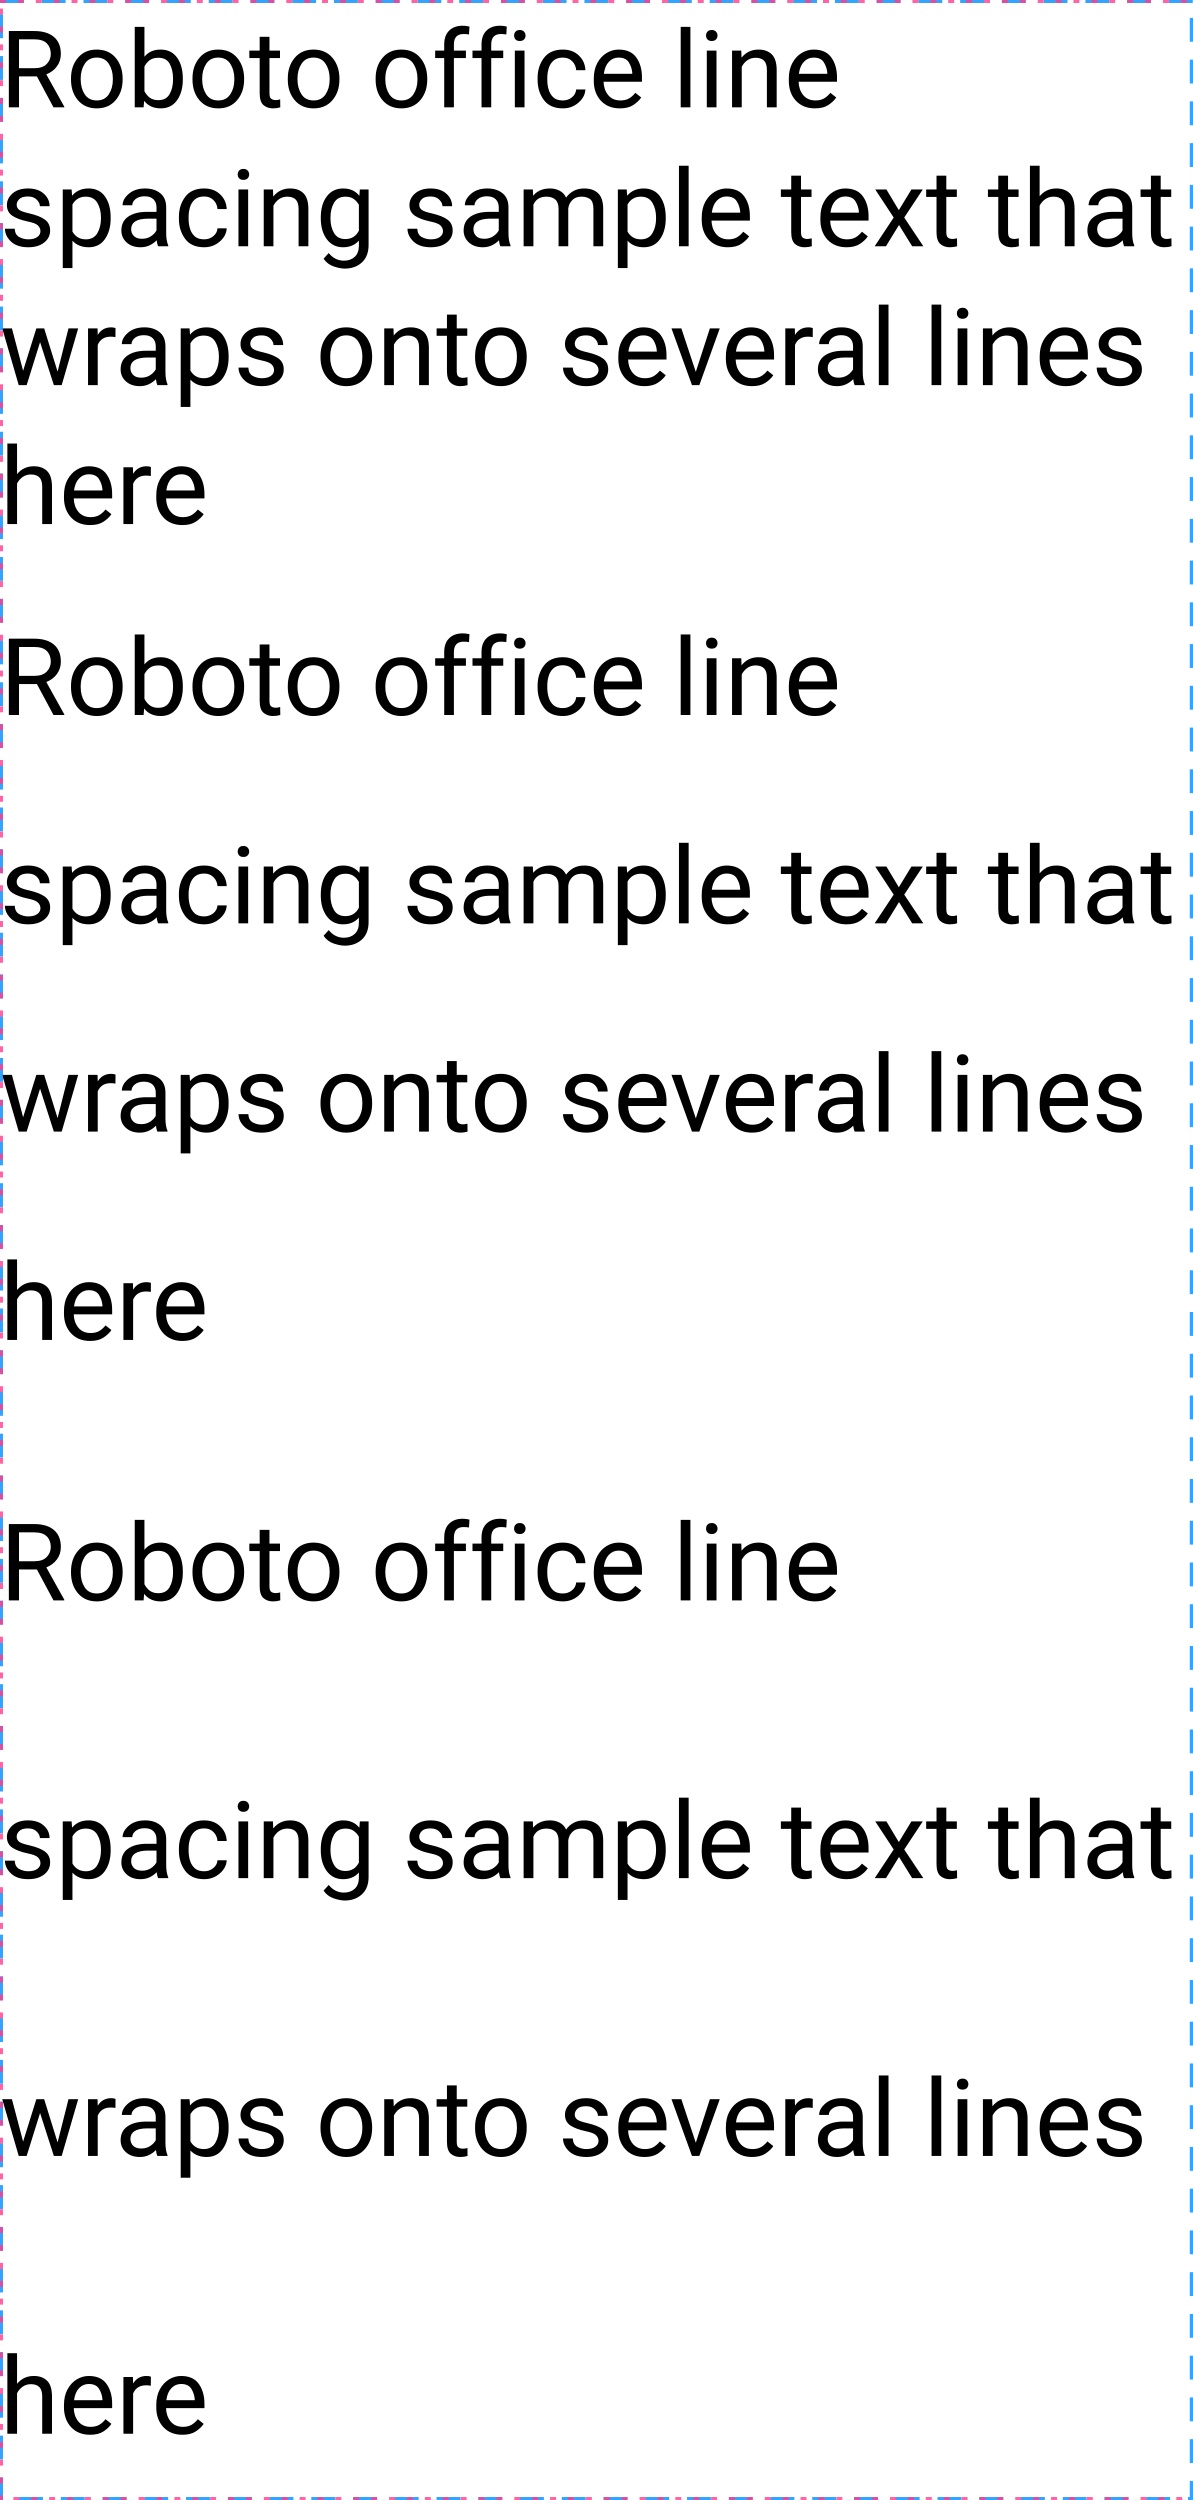
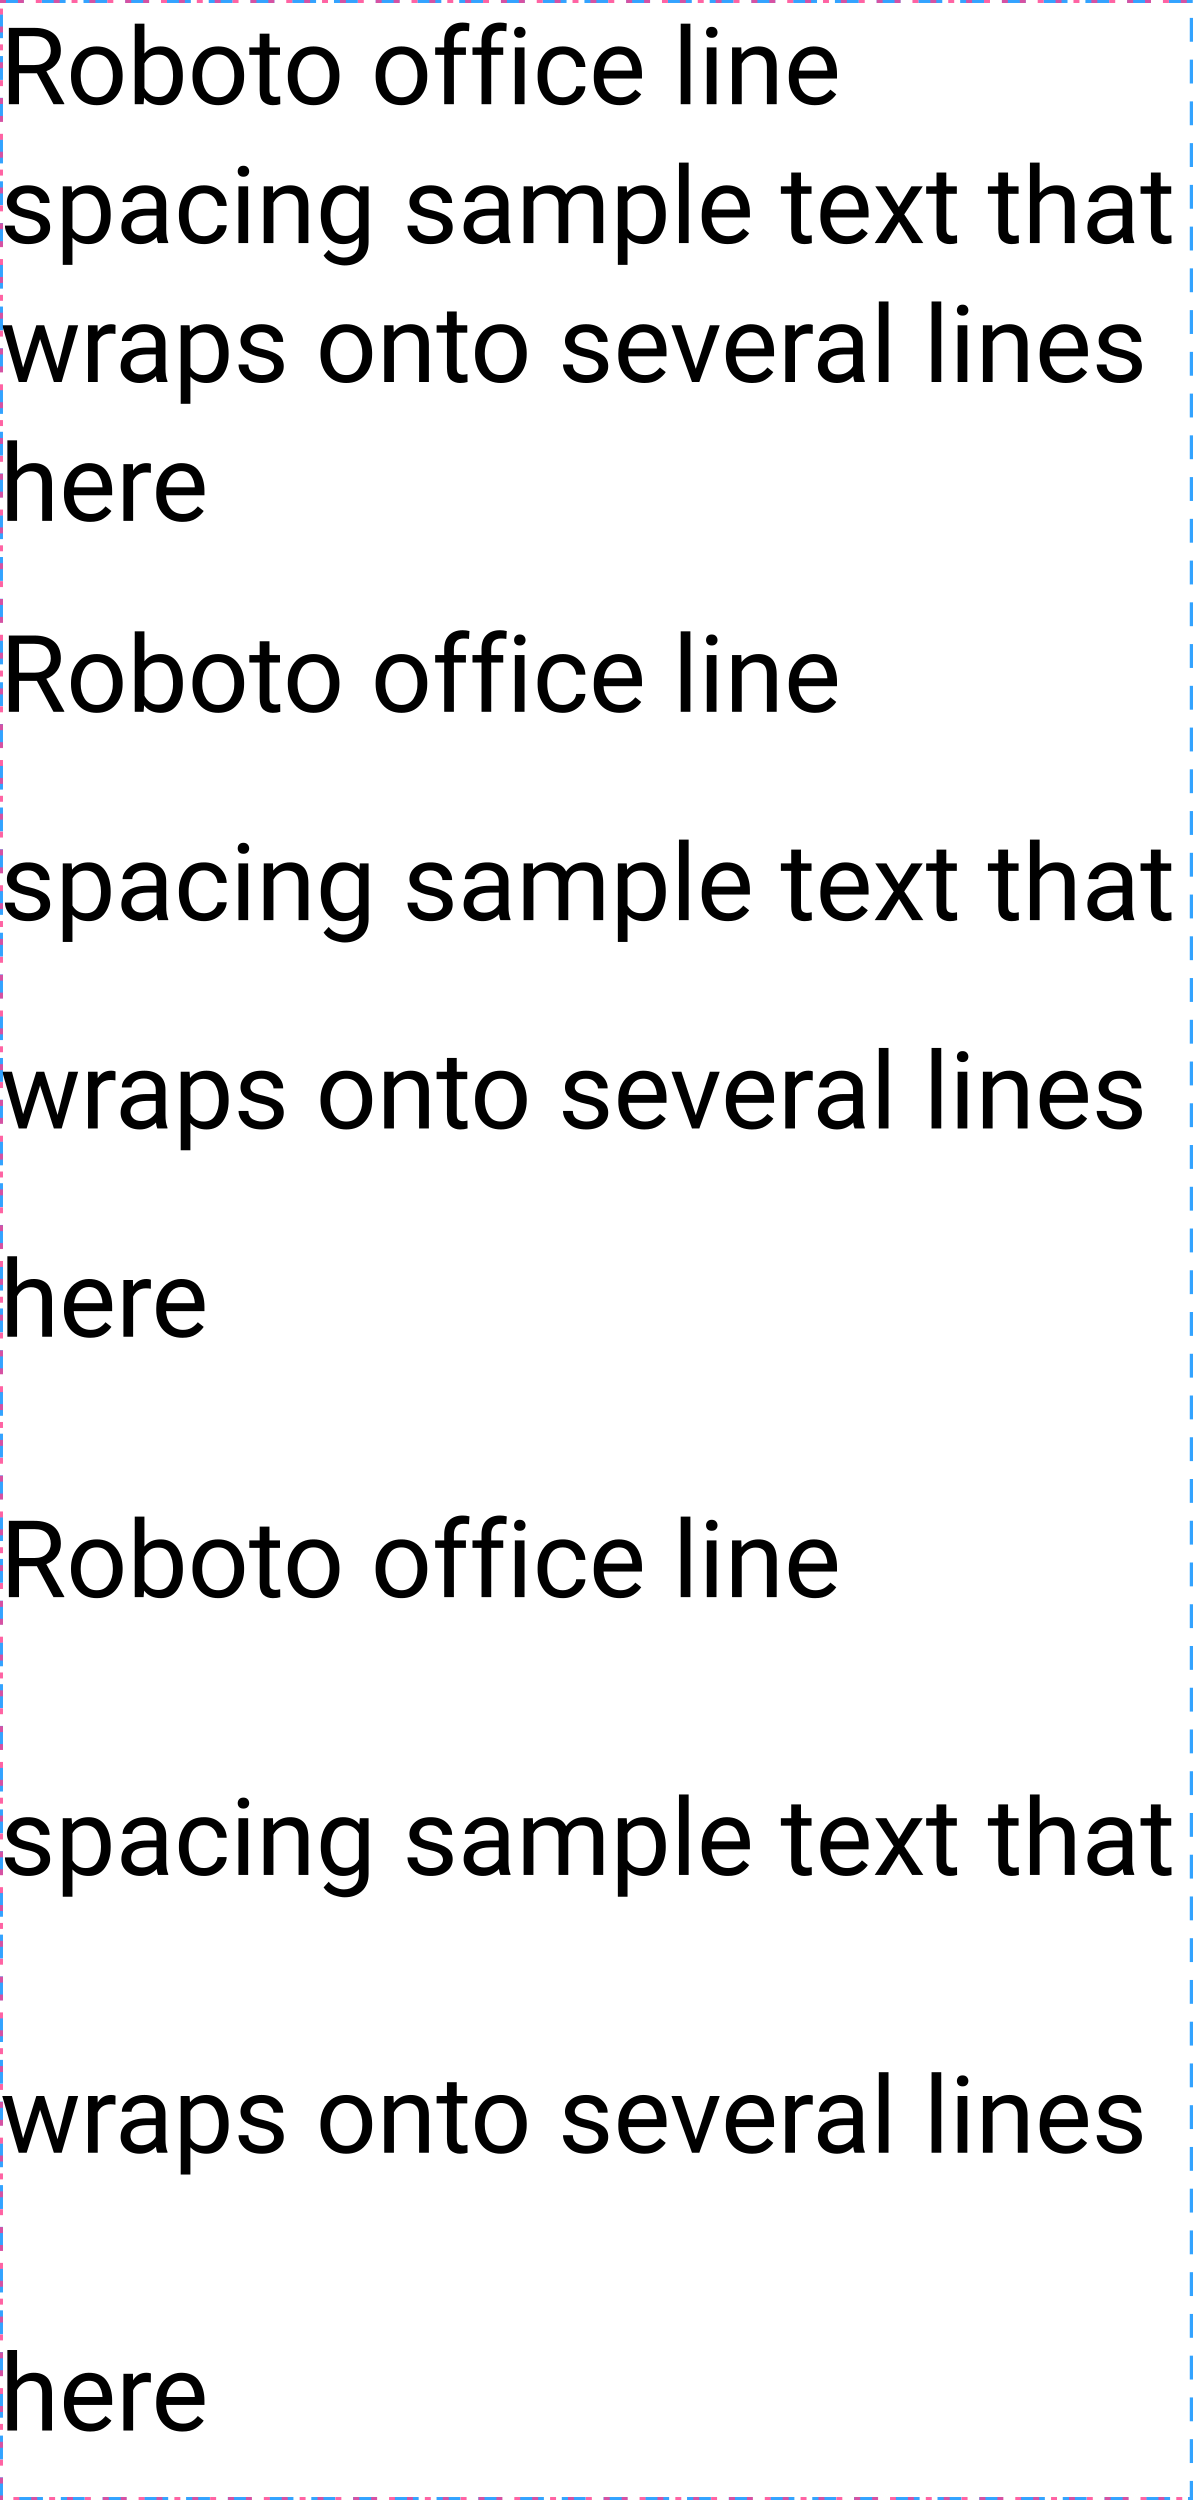
<svg xmlns="http://www.w3.org/2000/svg" width="200" height="419.2" viewBox="0 0 200 419.2">
-   <text x="0" y="18" font-family="Roboto" font-size="18" fill="#000000" font-weight="400" xml:space="preserve">Roboto office line </text>
-   <text x="0" y="41.29" font-family="Roboto" font-size="18" fill="#000000" font-weight="400" xml:space="preserve">spacing sample text that </text>
-   <text x="0" y="64.58" font-family="Roboto" font-size="18" fill="#000000" font-weight="400" xml:space="preserve">wraps onto several lines </text>
-   <text x="0" y="87.87" font-family="Roboto" font-size="18" fill="#000000" font-weight="400" xml:space="preserve">here</text>
-   <text x="0" y="119.89" font-family="Roboto" font-size="18" fill="#000000" font-weight="400" xml:space="preserve">Roboto office line </text>
-   <text x="0" y="154.82" font-family="Roboto" font-size="18" fill="#000000" font-weight="400" xml:space="preserve">spacing sample text that </text>
-   <text x="0" y="189.75" font-family="Roboto" font-size="18" fill="#000000" font-weight="400" xml:space="preserve">wraps onto several lines </text>
-   <text x="0" y="224.68" font-family="Roboto" font-size="18" fill="#000000" font-weight="400" xml:space="preserve">here</text>
-   <text x="0" y="268.35" font-family="Roboto" font-size="18" fill="#000000" font-weight="400" xml:space="preserve">Roboto office line </text>
-   <text x="0" y="314.93" font-family="Roboto" font-size="18" fill="#000000" font-weight="400" xml:space="preserve">spacing sample text that </text>
-   <text x="0" y="361.51" font-family="Roboto" font-size="18" fill="#000000" font-weight="400" xml:space="preserve">wraps onto several lines </text>
-   <text x="0" y="408.09" font-family="Roboto" font-size="18" fill="#000000" font-weight="400" xml:space="preserve">here</text>
+   <text x="0" y="17.47" font-family="Roboto" font-size="18" fill="#000000" font-weight="400" xml:space="preserve">Roboto office line </text>
+   <text x="0" y="40.76" font-family="Roboto" font-size="18" fill="#000000" font-weight="400" xml:space="preserve">spacing sample text that </text>
+   <text x="0" y="64.05" font-family="Roboto" font-size="18" fill="#000000" font-weight="400" xml:space="preserve">wraps onto several lines </text>
+   <text x="0" y="87.34" font-family="Roboto" font-size="18" fill="#000000" font-weight="400" xml:space="preserve">here</text>
+   <text x="0" y="119.36" font-family="Roboto" font-size="18" fill="#000000" font-weight="400" xml:space="preserve">Roboto office line </text>
+   <text x="0" y="154.29" font-family="Roboto" font-size="18" fill="#000000" font-weight="400" xml:space="preserve">spacing sample text that </text>
+   <text x="0" y="189.22" font-family="Roboto" font-size="18" fill="#000000" font-weight="400" xml:space="preserve">wraps onto several lines </text>
+   <text x="0" y="224.15" font-family="Roboto" font-size="18" fill="#000000" font-weight="400" xml:space="preserve">here</text>
+   <text x="0" y="267.81" font-family="Roboto" font-size="18" fill="#000000" font-weight="400" xml:space="preserve">Roboto office line </text>
+   <text x="0" y="314.39" font-family="Roboto" font-size="18" fill="#000000" font-weight="400" xml:space="preserve">spacing sample text that </text>
+   <text x="0" y="360.97" font-family="Roboto" font-size="18" fill="#000000" font-weight="400" xml:space="preserve">wraps onto several lines </text>
+   <text x="0" y="407.55" font-family="Roboto" font-size="18" fill="#000000" font-weight="400" xml:space="preserve">here</text>
  <rect x="0" y="0" width="200" height="419.2" fill="none" stroke="rgba(0,140,255,0.8)" stroke-width="1" stroke-dasharray="4,3" />
  <rect x="0" y="0" width="201.52" height="419.2" fill="none" stroke="rgba(255,60,140,0.8)" stroke-width="1" stroke-dasharray="1,2" />
</svg>
